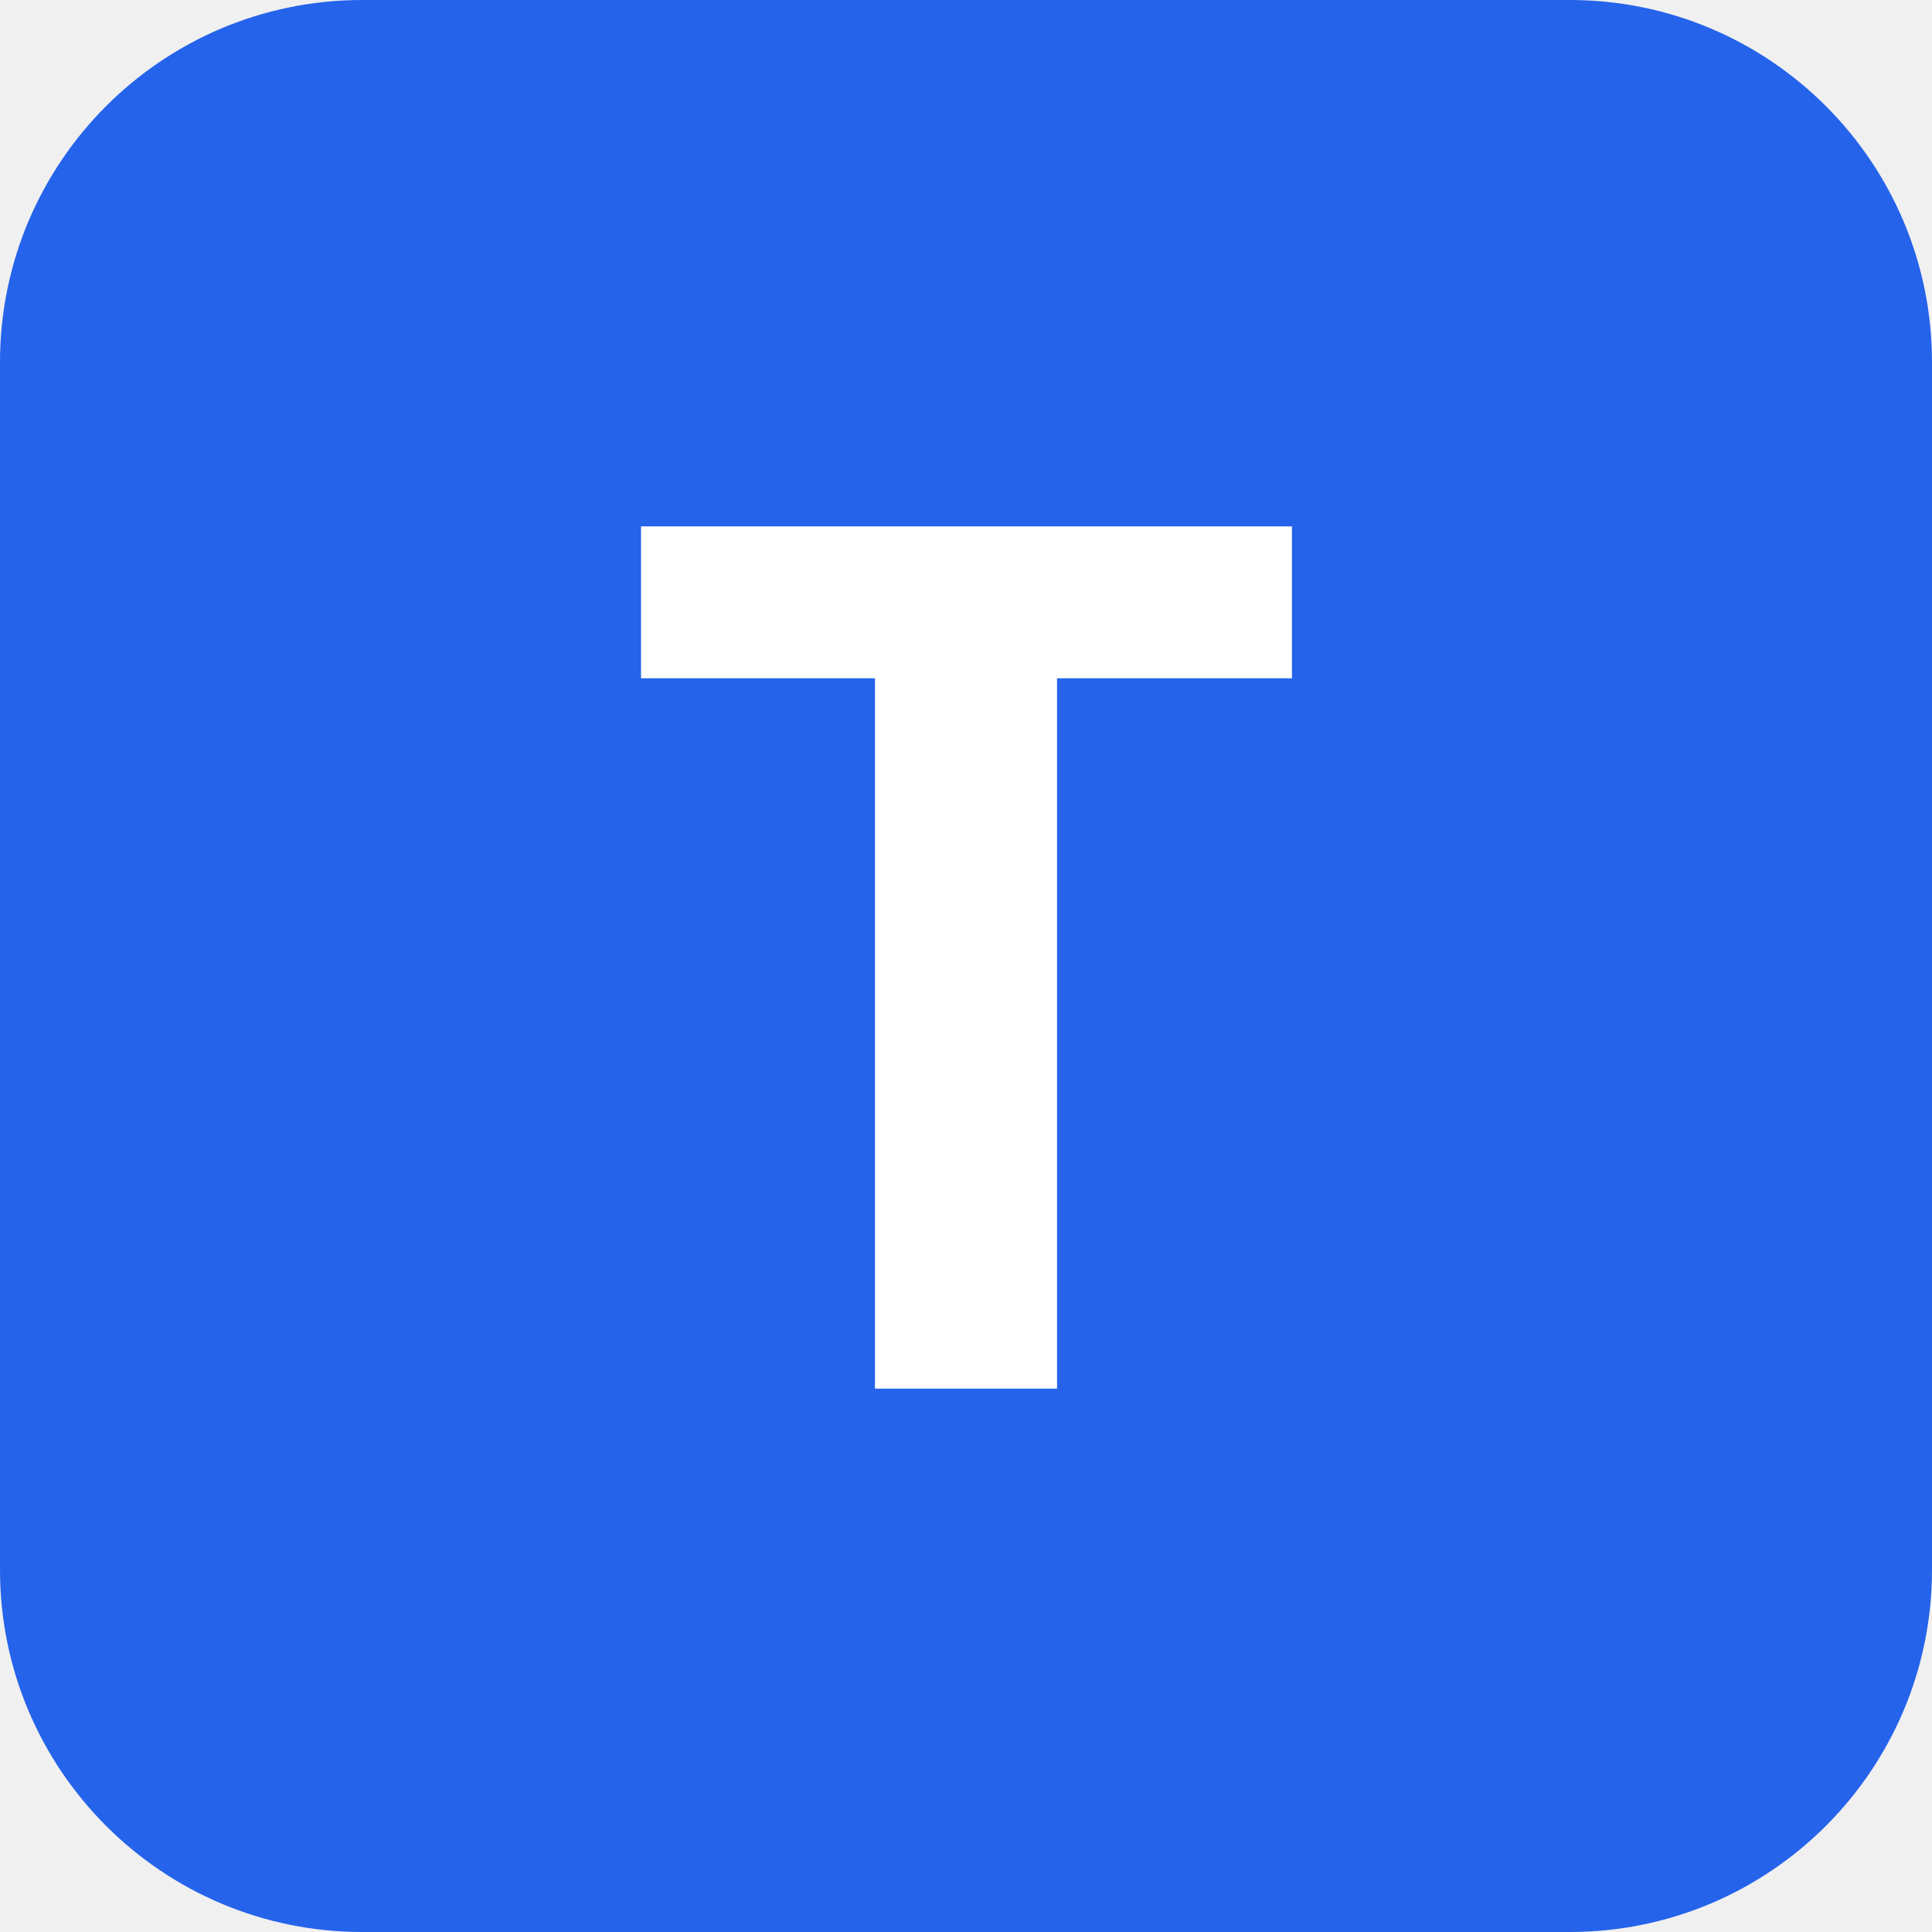
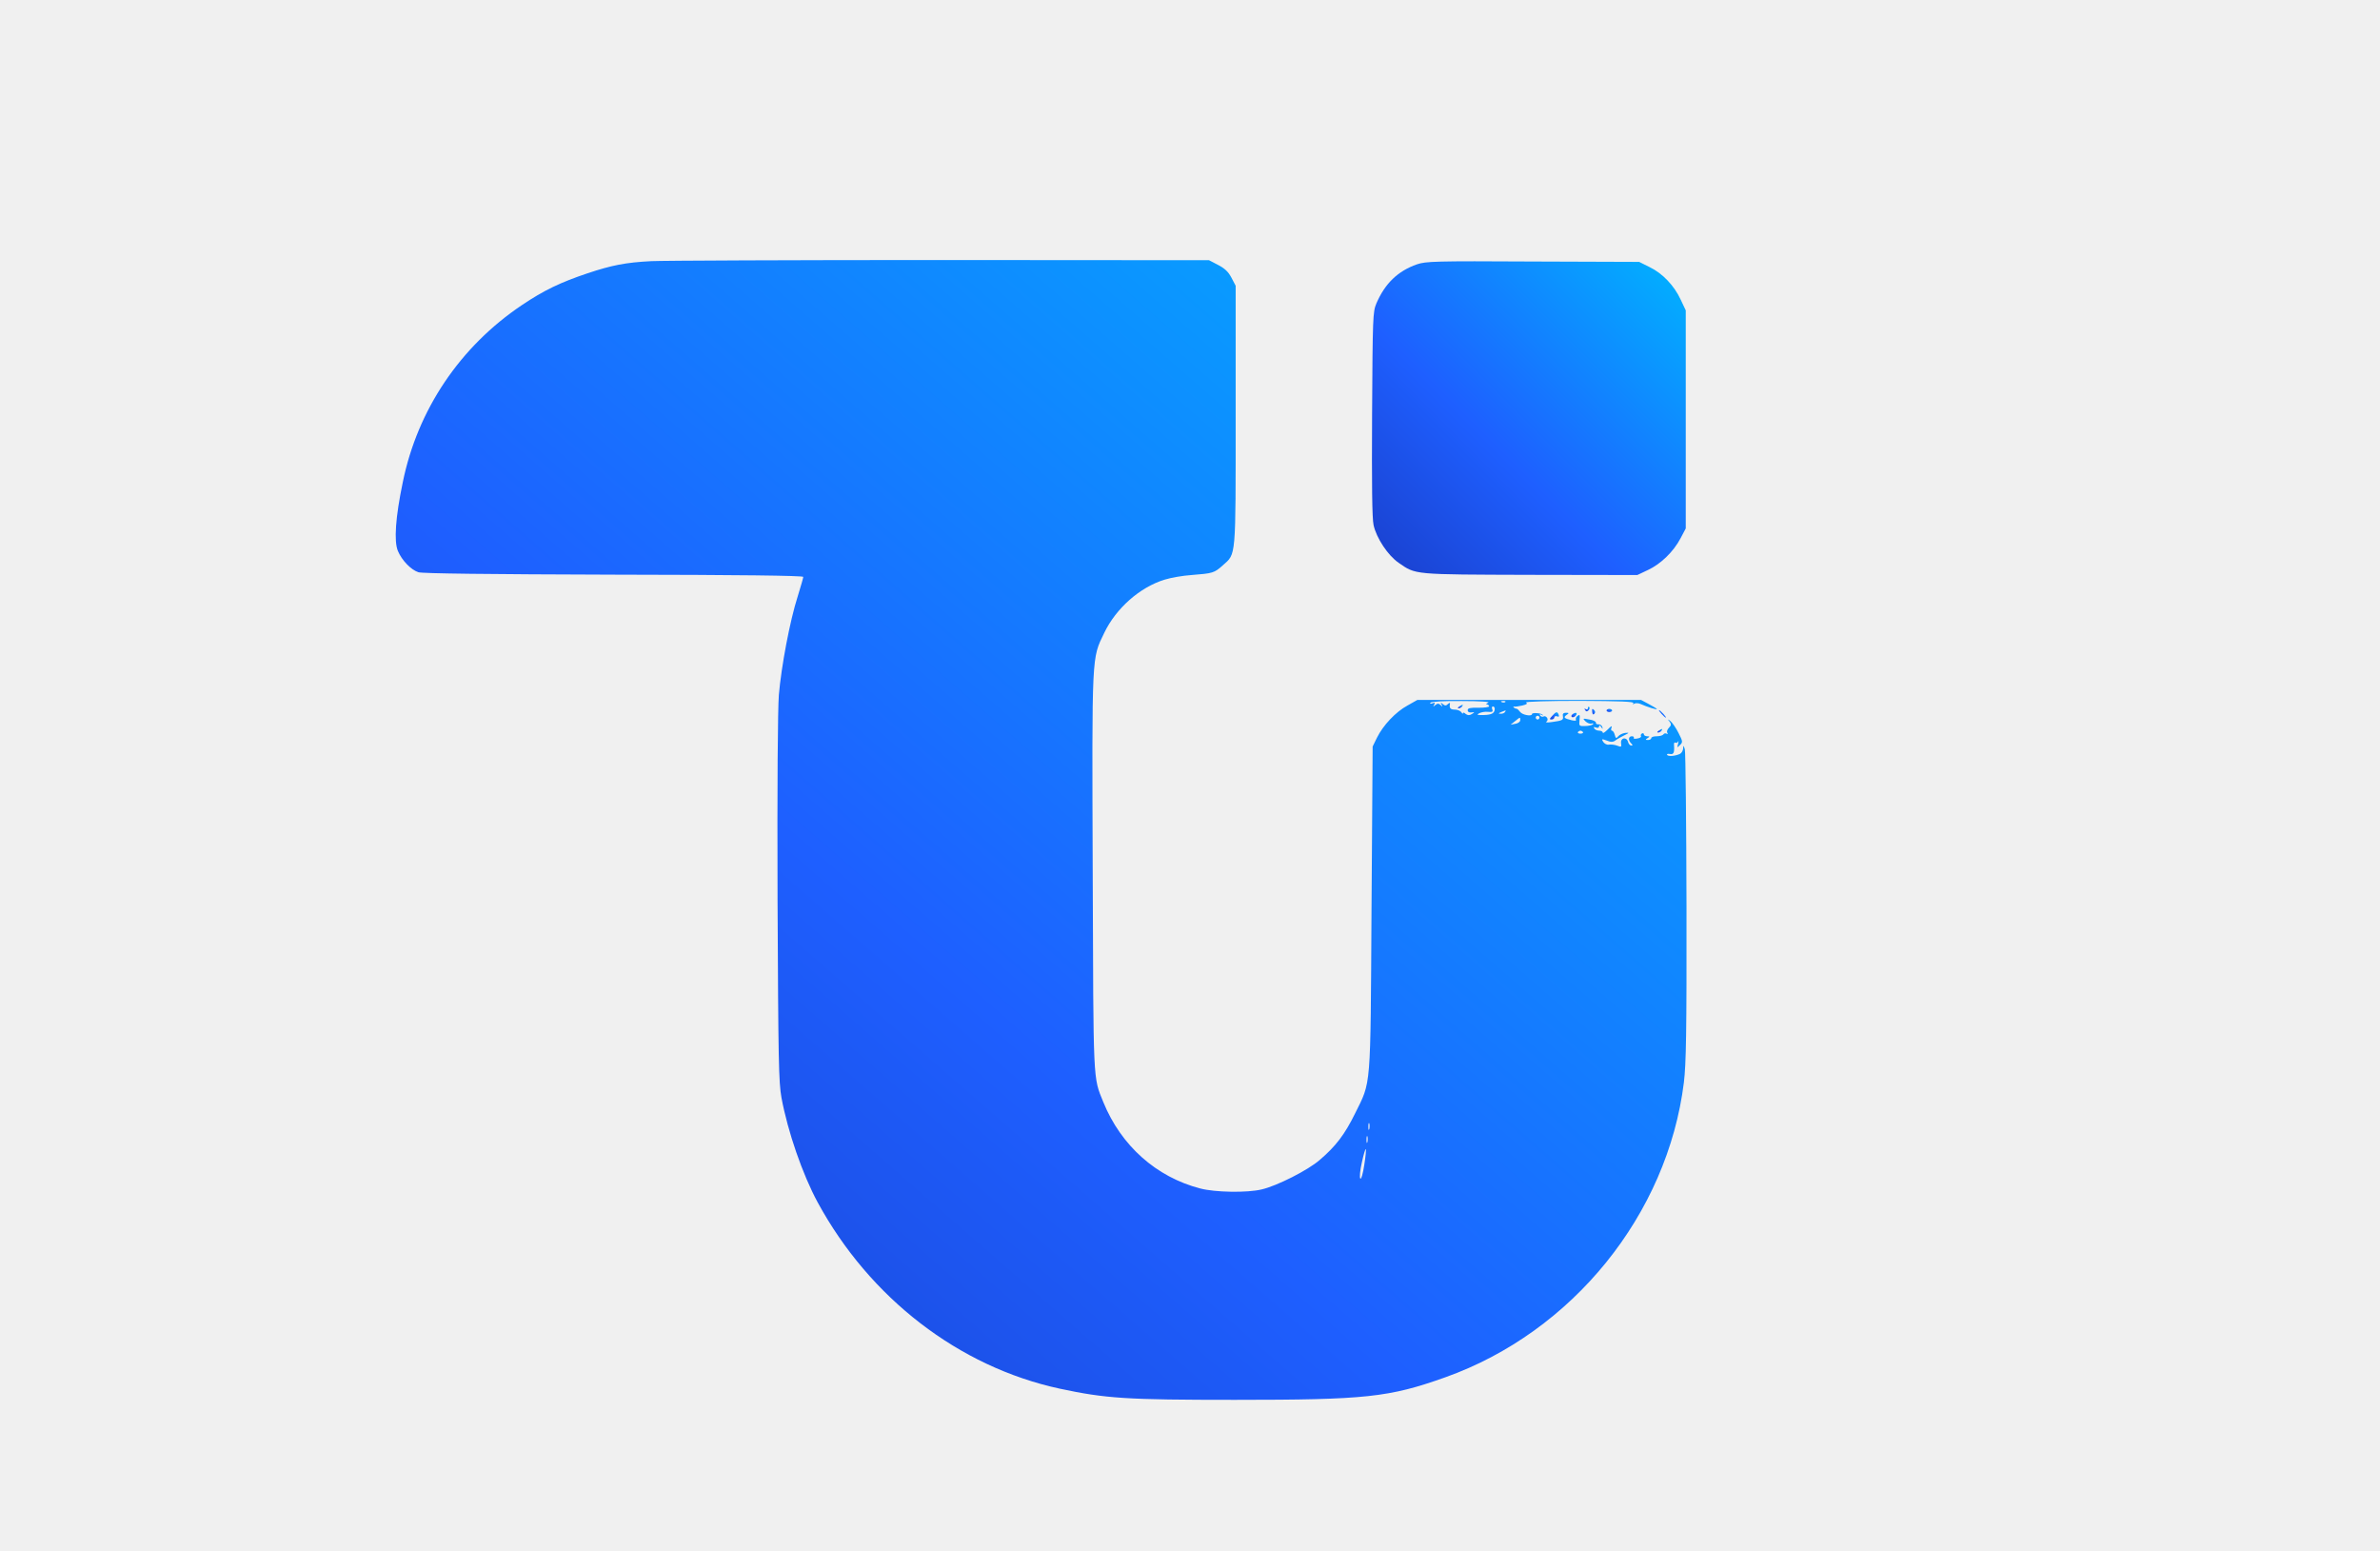
- <svg xmlns="http://www.w3.org/2000/svg" viewBox="0 0 32 32" fill="none">
-   <rect width="32" height="32" rx="6" fill="#2563EB" />
-   <text x="16" y="23" text-anchor="middle" font-family="system-ui, sans-serif" font-weight="900" font-size="20" fill="white">T</text>
+ <svg xmlns="http://www.w3.org/2000/svg" version="1.0" width="1277pt" height="832pt" viewBox="0 0 1277 832" preserveAspectRatio="xMidYMid meet">
+   <defs>
+     <linearGradient id="tdsGrad" x1="0%" y1="0%" x2="100%" y2="100%">
+       <stop offset="0%" stop-color="#1a3fcc" />
+       <stop offset="40%" stop-color="#1e5fff" />
+       <stop offset="100%" stop-color="#00b4ff" />
+     </linearGradient>
+   </defs>
+   <g transform="translate(0,832) scale(0.1,-0.1)" fill="url(#tdsGrad)" stroke="none">
+     <path d="M3495 6919 c-138 -7 -213 -22 -342 -65 -146 -49 -234 -91 -353 -171 -332 -223 -560 -562 -639 -951 -39 -187 -48 -316 -26 -368 21 -50 70 -101 110 -114 21 -7 375 -11 1048 -13 670 -1 1017 -5 1017 -12 0 -5 -14 -53 -30 -105 -42 -131 -88 -376 -101 -528 -6 -81 -9 -479 -7 -1097 4 -866 6 -980 21 -1064 34 -183 113 -411 194 -561 280 -515 758 -883 1299 -1000 248 -53 359 -60 939 -60 702 0 827 13 1130 121 682 243 1192 873 1280 1582 12 100 15 269 14 942 -1 451 -5 831 -9 845 -7 23 -8 23 -9 4 -1 -12 -9 -25 -18 -29 -28 -12 -62 -14 -68 -5 -3 5 4 7 15 5 20 -4 25 7 22 48 -1 10 2 16 7 13 5 -4 12 0 15 6 3 7 3 2 0 -12 -6 -22 -6 -23 10 -7 16 15 15 20 -8 65 -13 26 -33 55 -43 63 -16 13 -17 12 -5 -2 10 -14 10 -20 -3 -33 -9 -9 -13 -21 -9 -27 4 -7 3 -9 -4 -5 -6 3 -13 2 -17 -4 -3 -5 -19 -10 -36 -10 -16 0 -29 -4 -29 -10 0 -5 -8 -10 -17 -10 -15 0 -16 2 -3 10 13 8 12 10 -2 10 -10 0 -18 5 -18 11 0 5 -5 7 -10 4 -6 -4 -8 -10 -5 -15 2 -4 -6 -10 -20 -12 -13 -3 -22 -1 -19 3 3 5 -2 9 -10 9 -19 0 -21 -21 -4 -38 9 -9 9 -12 1 -12 -7 0 -15 9 -18 21 -9 28 -41 21 -37 -9 3 -20 1 -21 -22 -12 -14 5 -33 7 -44 5 -10 -2 -23 5 -30 15 -10 16 -8 17 19 7 22 -9 34 -9 47 1 9 7 31 19 47 27 28 14 29 15 5 13 -14 -2 -31 -10 -37 -18 -11 -13 -14 -12 -19 8 -3 12 -10 22 -15 22 -5 0 -6 8 -2 18 4 10 -4 6 -20 -11 -15 -15 -27 -23 -27 -18 0 6 -9 11 -19 11 -11 0 -23 5 -27 12 -5 8 -2 9 9 5 10 -4 17 -1 17 6 0 8 4 7 11 -3 9 -13 10 -13 6 0 -2 8 -11 14 -20 14 -9 -1 -15 3 -14 9 1 6 -15 14 -36 17 -35 7 -36 6 -20 -10 10 -9 25 -15 33 -12 8 3 11 1 7 -4 -4 -4 -23 -9 -42 -9 -32 -1 -33 0 -30 32 3 28 1 32 -11 22 -8 -6 -11 -15 -8 -21 3 -5 -6 -6 -23 -2 -41 10 -46 15 -28 28 15 10 14 12 -3 12 -14 0 -19 -6 -16 -19 3 -20 -2 -23 -61 -31 -22 -3 -35 -2 -28 2 7 5 9 13 4 21 -5 7 -13 11 -19 7 -6 -3 -14 -1 -18 5 -5 8 -3 9 7 4 8 -5 11 -4 6 0 -9 10 -57 13 -57 4 0 -14 -51 -5 -63 11 -7 9 -16 18 -20 18 -5 0 -12 3 -15 7 -4 4 -2 6 3 4 6 -1 25 2 43 6 24 6 30 10 20 16 -7 5 119 9 285 9 217 -1 296 -4 291 -12 -5 -7 -3 -8 5 -3 7 4 23 3 34 -2 33 -15 87 -32 87 -27 0 2 -19 14 -42 26 l-43 23 -600 0 -600 0 -53 -30 c-63 -34 -131 -106 -164 -173 l-23 -47 -6 -870 c-6 -983 -1 -922 -89 -1100 -54 -110 -103 -175 -189 -248 -63 -55 -229 -139 -311 -158 -78 -19 -251 -16 -330 5 -236 61 -425 230 -520 463 -56 138 -53 88 -57 1234 -4 1184 -6 1143 62 1284 63 131 190 244 323 285 35 11 100 22 145 25 115 9 122 11 168 52 72 65 69 27 69 803 l0 697 -23 44 c-17 32 -37 50 -72 68 l-48 25 -1441 1 c-793 0 -1490 -3 -1551 -6z m4490 -2369 c-11 -5 -14 -9 -7 -9 6 -1 12 -5 12 -10 0 -5 -26 -8 -57 -8 -45 1 -58 -2 -58 -13 0 -9 8 -14 20 -12 19 2 19 2 2 -9 -13 -8 -22 -7 -33 1 -7 7 -14 9 -14 4 0 -5 -4 -3 -9 5 -5 7 -20 14 -35 14 -24 0 -31 8 -26 32 1 6 -4 4 -11 -2 -10 -10 -16 -10 -28 0 -12 10 -13 9 -6 -3 6 -12 5 -13 -5 -3 -11 10 -17 10 -29 0 -12 -10 -13 -9 -6 2 6 11 4 13 -9 8 -10 -4 -15 -3 -11 3 4 6 71 10 168 9 100 0 154 -4 142 -9z m92 4 c-3 -3 -12 -4 -19 -1 -8 3 -5 6 6 6 11 1 17 -2 13 -5z m-57 -36 c0 -24 -15 -33 -59 -34 -35 -1 -40 1 -25 9 11 6 32 10 48 8 23 -2 28 0 23 13 -4 9 -2 16 3 16 6 0 10 -6 10 -12z m55 -18 c-3 -5 -14 -10 -23 -9 -14 0 -13 2 3 9 27 11 27 11 20 0z m185 -30 c0 -5 -4 -10 -10 -10 -5 0 -10 5 -10 10 0 6 5 10 10 10 6 0 10 -4 10 -10z m-103 -14 c0 -8 -12 -17 -26 -19 l-26 -5 24 19 c28 23 28 23 28 5z m337 -64 c2 -4 -4 -8 -14 -8 -10 0 -16 4 -14 8 3 4 9 8 14 8 5 0 11 -4 14 -8z m-1147 -2129 c-3 -10 -5 -4 -5 12 0 17 2 24 5 18 2 -7 2 -21 0 -30z m-10 -70 c-3 -10 -5 -4 -5 12 0 17 2 24 5 18 2 -7 2 -21 0 -30z m-17 -123 c-7 -46 -16 -78 -21 -73 -5 5 -2 43 8 86 9 42 19 75 21 72 3 -2 -1 -41 -8 -85z" />
+     <path d="M7830 4530 c-9 -6 -10 -10 -3 -10 6 0 15 5 18 10 8 12 4 12 -15 0z" />
+     <path d="M7603 6902 c-103 -36 -172 -103 -218 -210 -19 -45 -20 -73 -23 -592 -2 -379 0 -561 8 -597 15 -69 77 -163 134 -202 94 -65 74 -63 706 -65 l575 -1 57 27 c69 32 137 98 175 170 l28 53 0 585 0 585 -27 57 c-35 76 -98 142 -167 175 l-56 28 -570 2 c-528 3 -574 1 -622 -15z" />
+     <path d="M8520 4521 c0 -7 -5 -9 -12 -5 -7 5 -8 3 -3 -5 5 -9 10 -10 18 -2 6 6 8 14 4 18 -4 3 -7 1 -7 -6z" />
+     <path d="M8543 4502 c1 -14 5 -18 11 -12 7 7 6 14 -1 21 -9 9 -12 7 -10 -9z" />
+     <path d="M8620 4508 c0 -4 7 -8 15 -8 8 0 15 4 15 8 0 5 -7 9 -15 9 -8 0 -15 -4 -15 -9z" />
+     <path d="M8915 4490 c10 -11 20 -20 23 -20 3 0 -3 9 -13 20 -10 11 -20 20 -23 20 -3 0 3 -9 13 -20z" />
+     <path d="M8328 4479 c-15 -16 -15 -19 -3 -19 8 0 15 5 15 11 0 6 7 9 14 6 10 -4 13 -1 9 9 -7 18 -14 17 -35 -7z" />
+     <path d="M8440 4490 c-8 -5 -11 -12 -7 -16 4 -4 13 -2 19 4 15 15 7 24 -12 12z" />
+     <path d="M8900 4400 c-9 -6 -10 -10 -3 -10 6 0 15 5 18 10 8 12 4 12 -15 0z" />
+   </g>
</svg>
